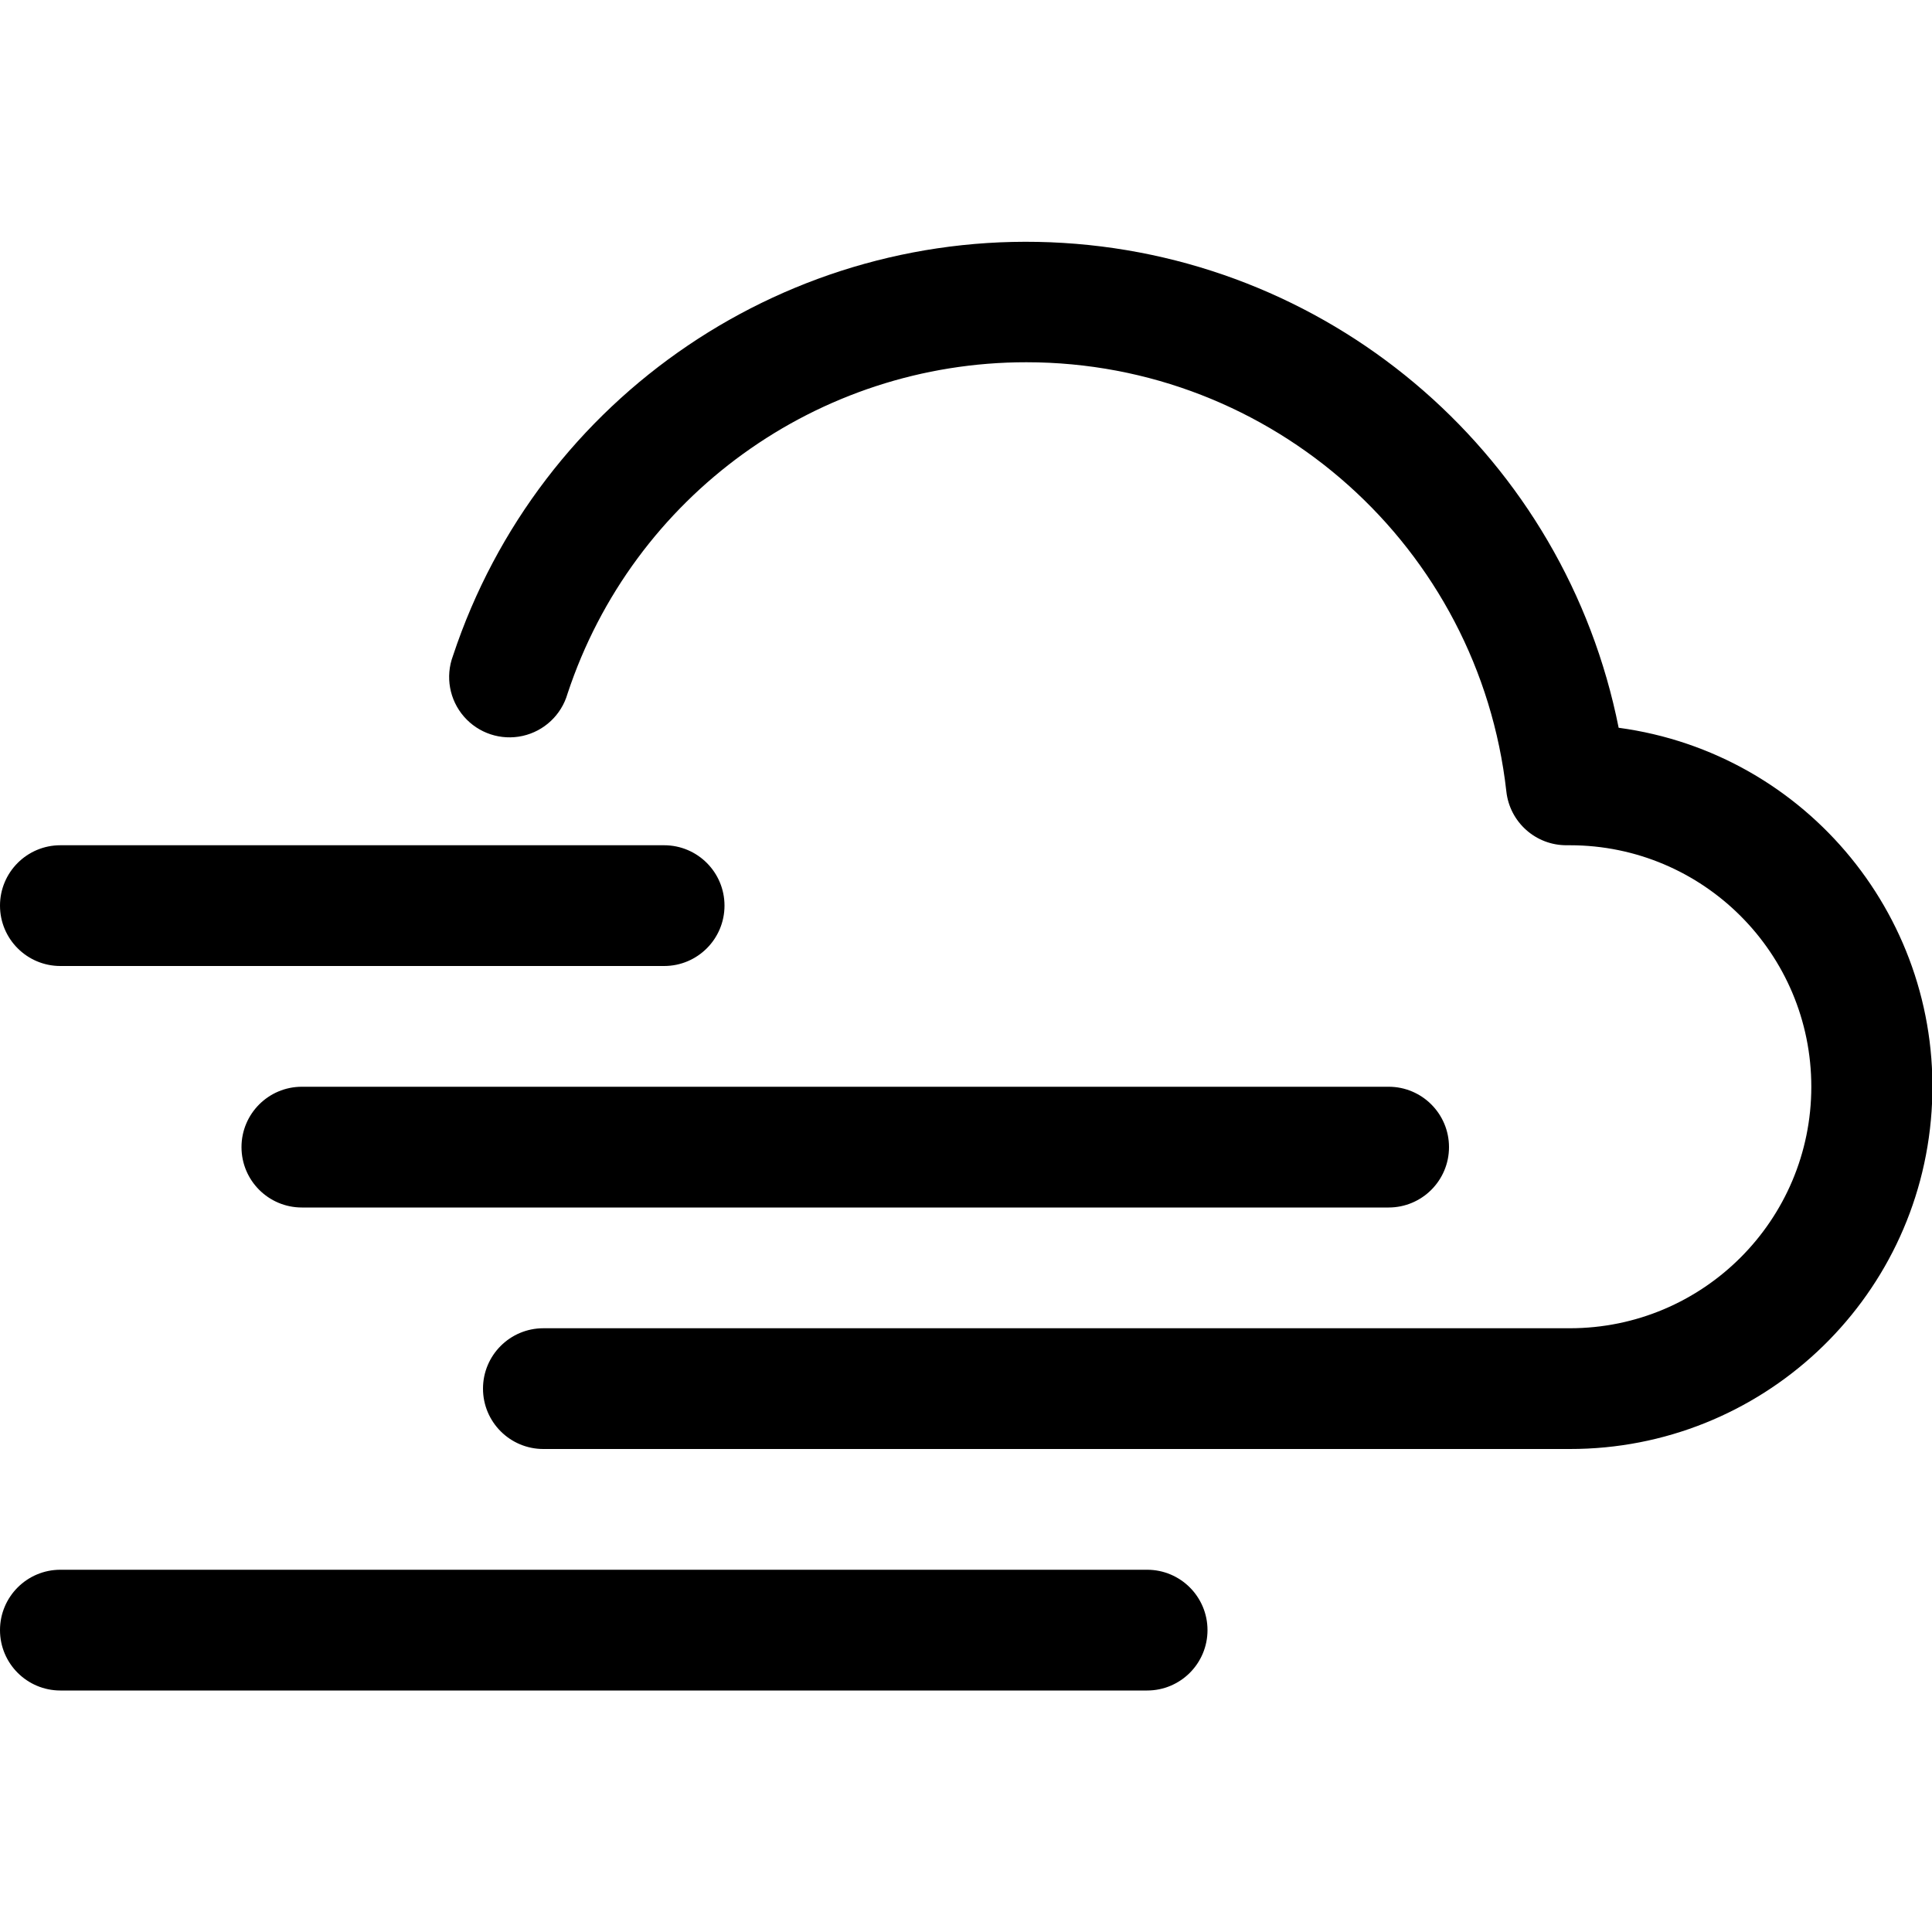
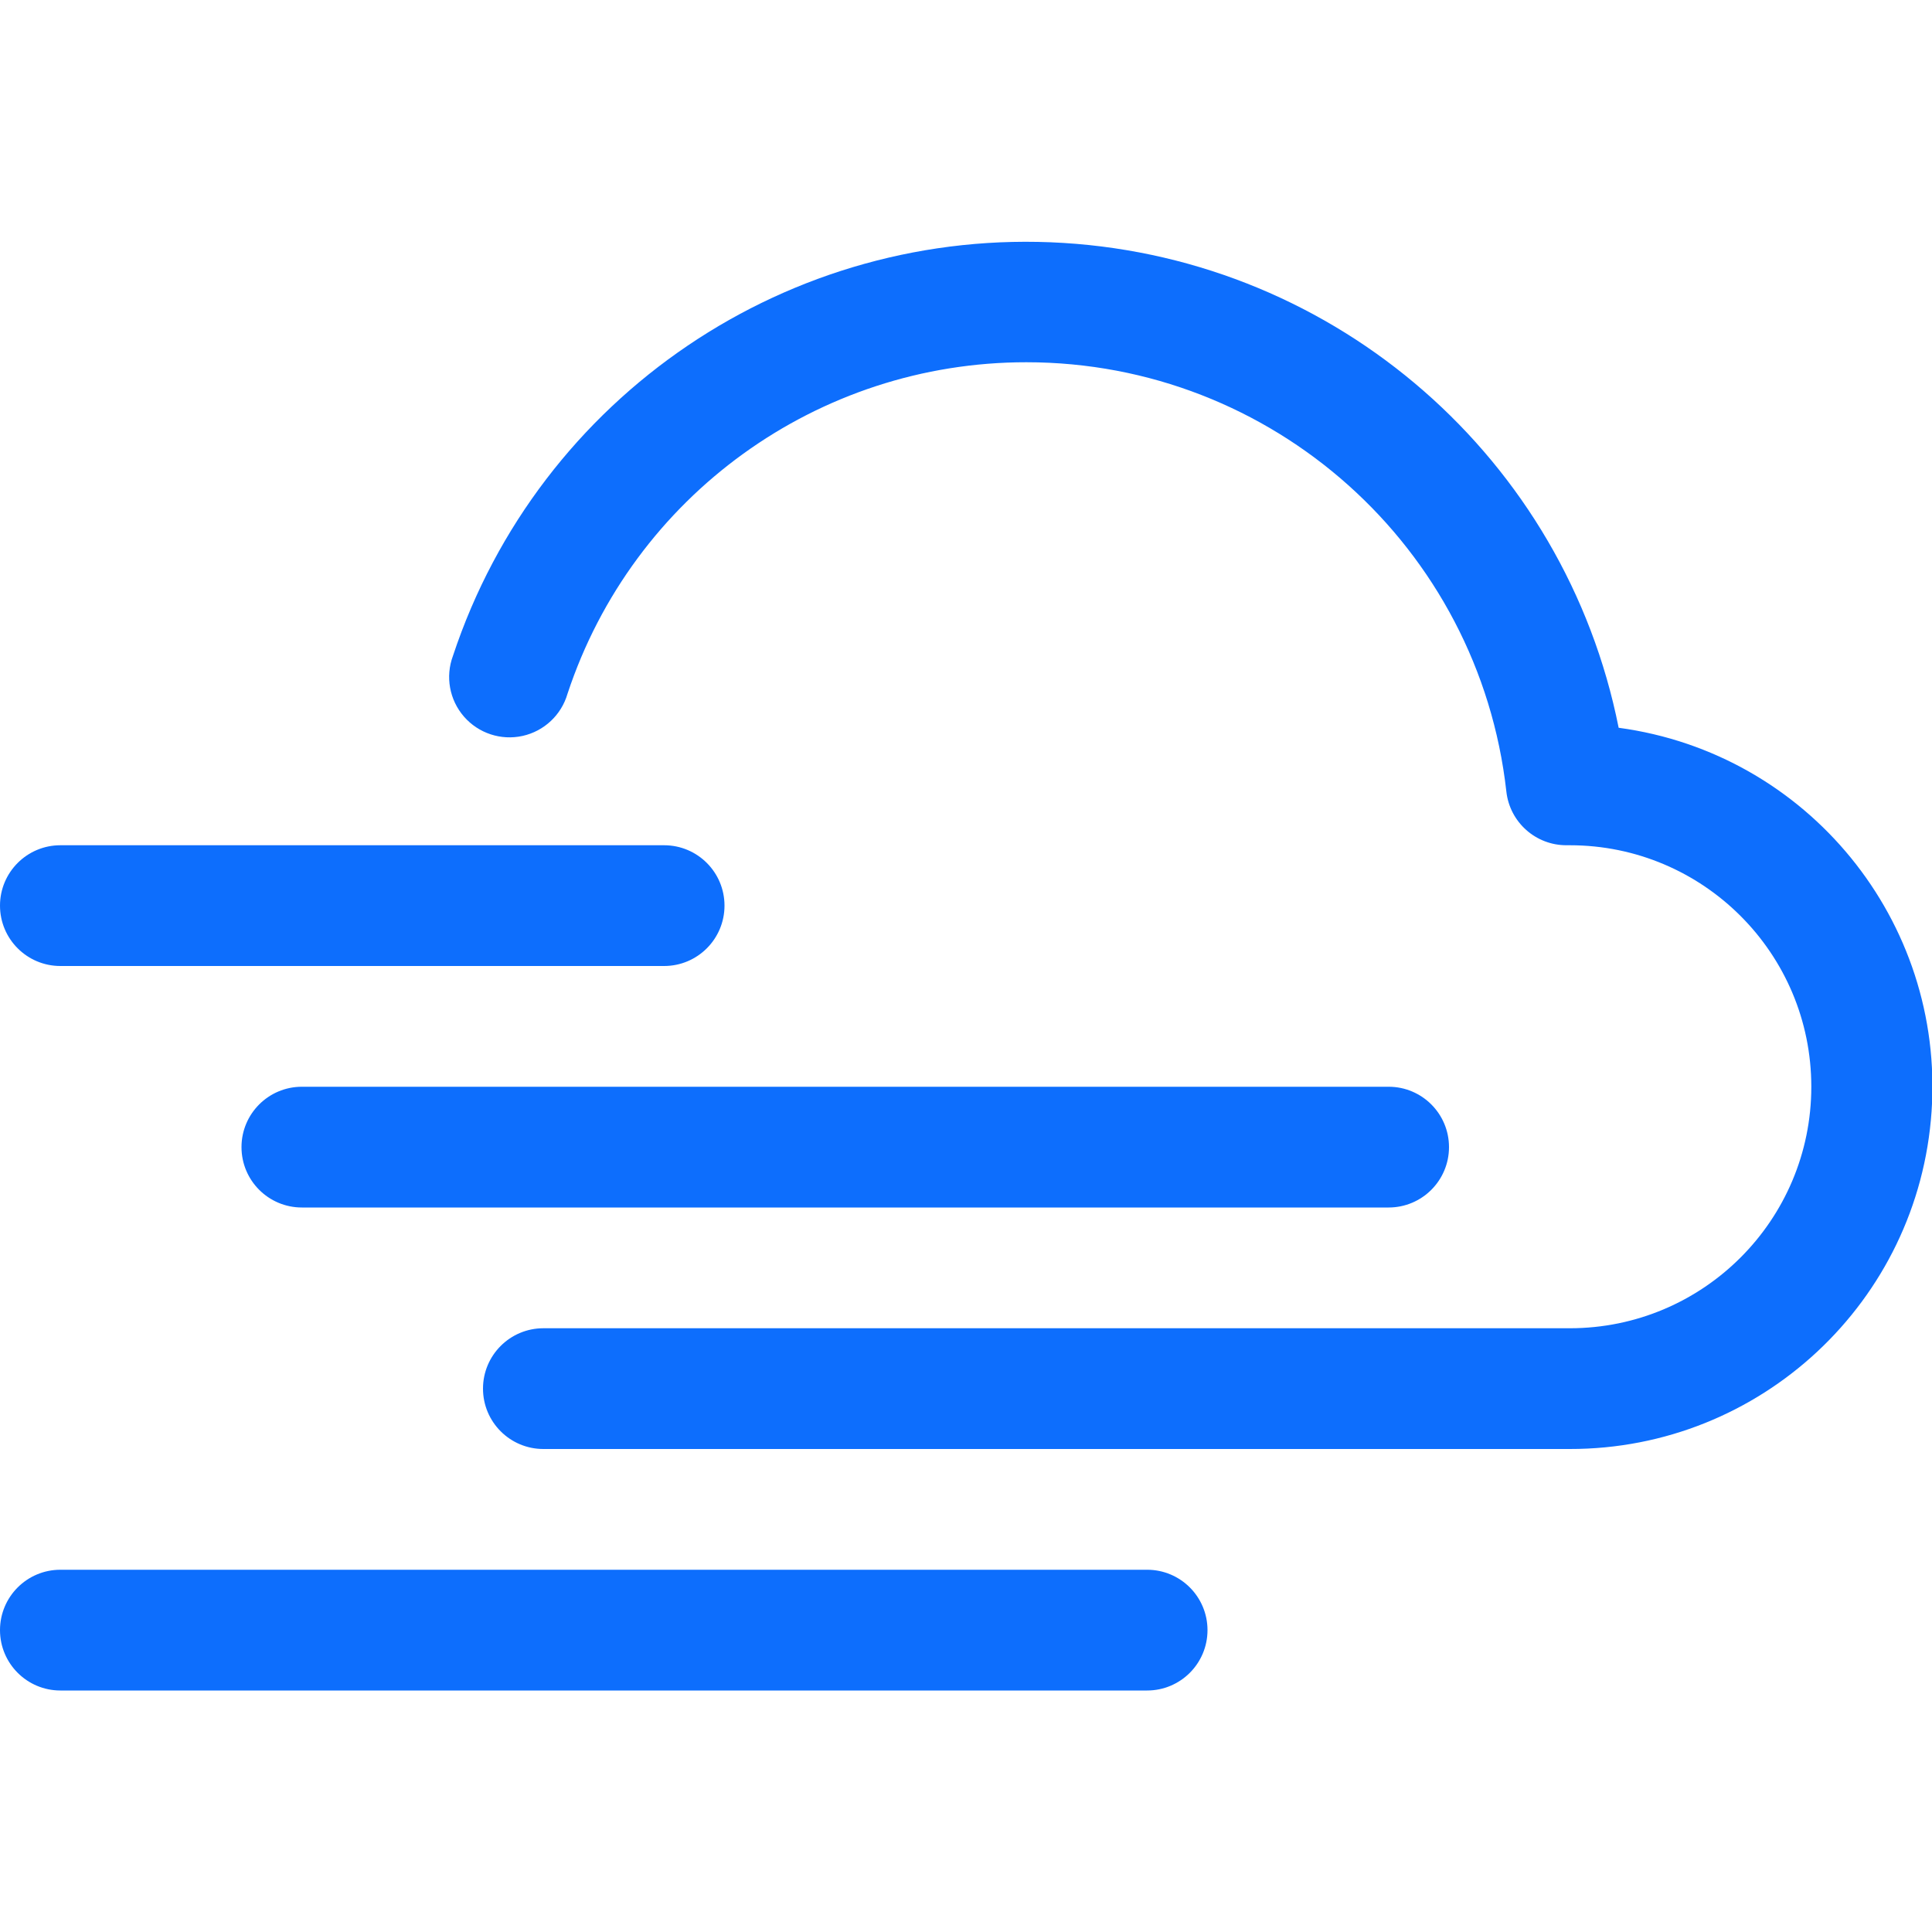
- <svg xmlns="http://www.w3.org/2000/svg" width="16" height="16" fill="currentColor" class="bi bi-cloud-haze2" viewBox="0 0 16 16">
+ <svg xmlns="http://www.w3.org/2000/svg" width="16" height="16" fill="rgb(13, 110, 253)" class="bi bi-cloud-haze2" viewBox="0 0 16 16">
  <path d="M8.5 3a4 4 0 0 0-3.8 2.745.5.5 0 1 1-.949-.313 5.002 5.002 0 0 1 9.654.595A3 3 0 0 1 13 12H4.5a.5.5 0 0 1 0-1H13a2 2 0 0 0 .001-4h-.026a.5.5 0 0 1-.5-.445A4 4 0 0 0 8.5 3M0 7.5A.5.5 0 0 1 .5 7h5a.5.5 0 0 1 0 1h-5a.5.5 0 0 1-.5-.5m2 2a.5.5 0 0 1 .5-.5h9a.5.5 0 0 1 0 1h-9a.5.5 0 0 1-.5-.5m-2 4a.5.5 0 0 1 .5-.5h9a.5.5 0 0 1 0 1h-9a.5.5 0 0 1-.5-.5" />
</svg>
